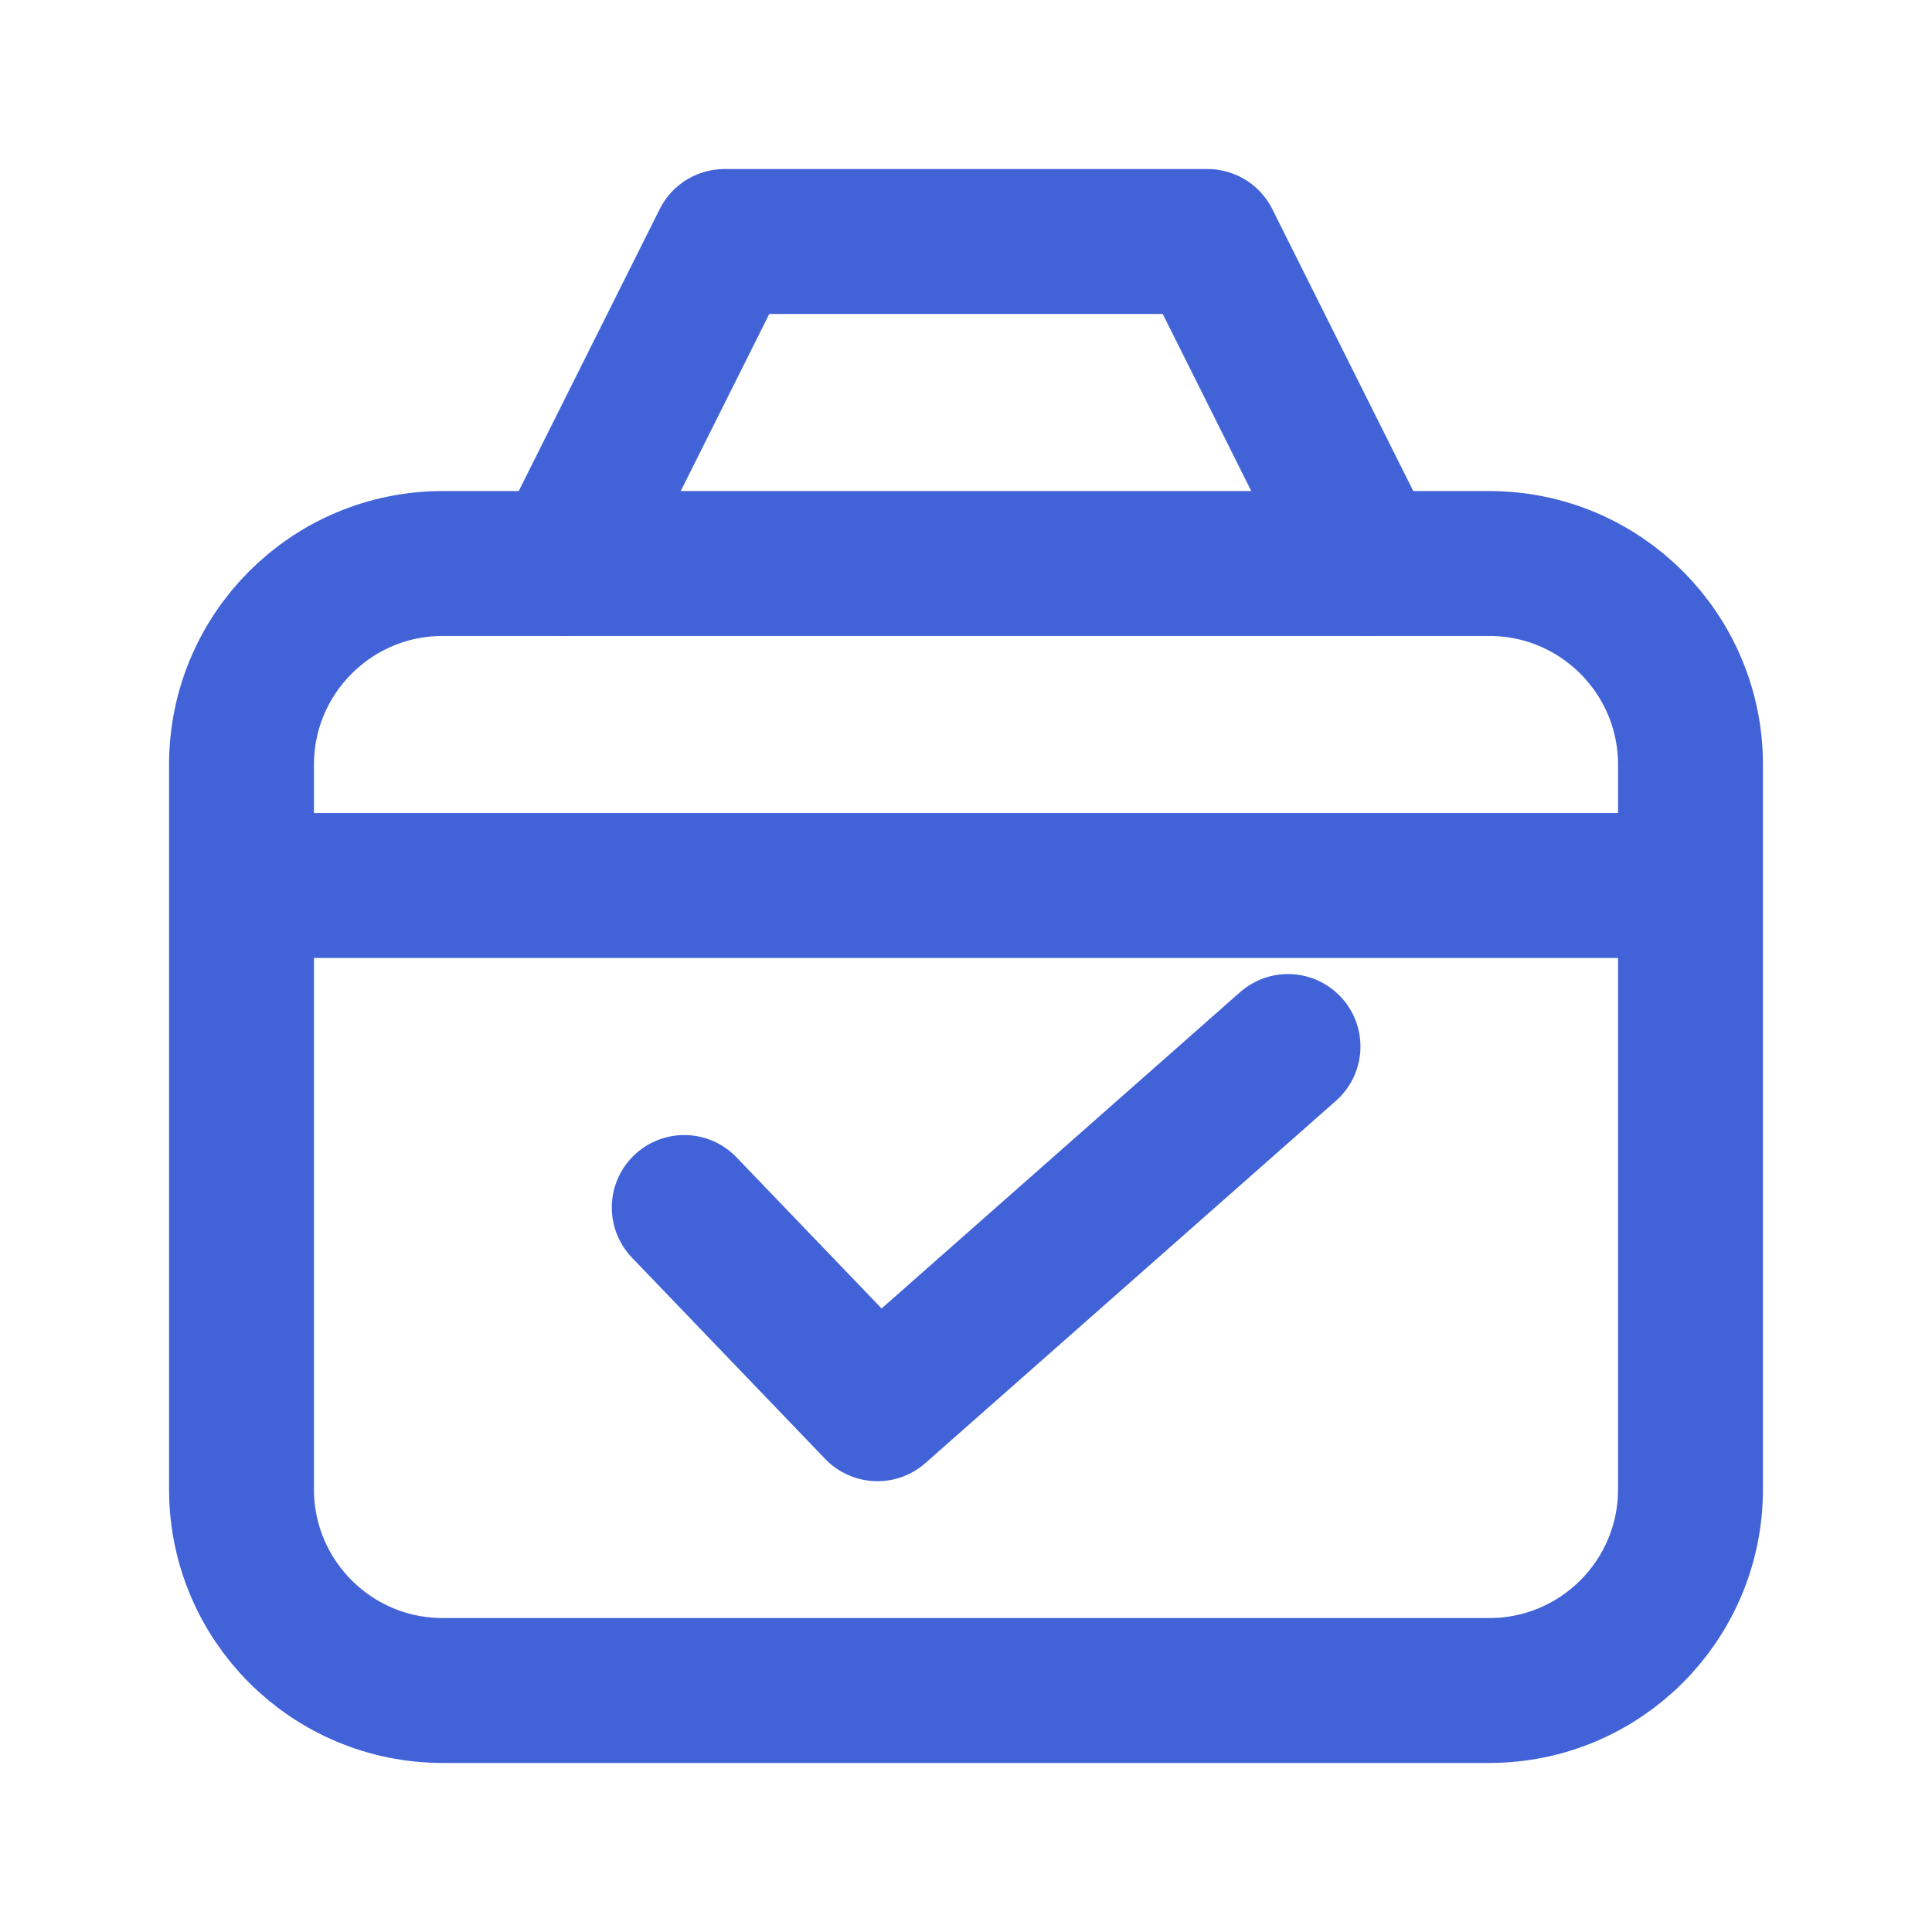
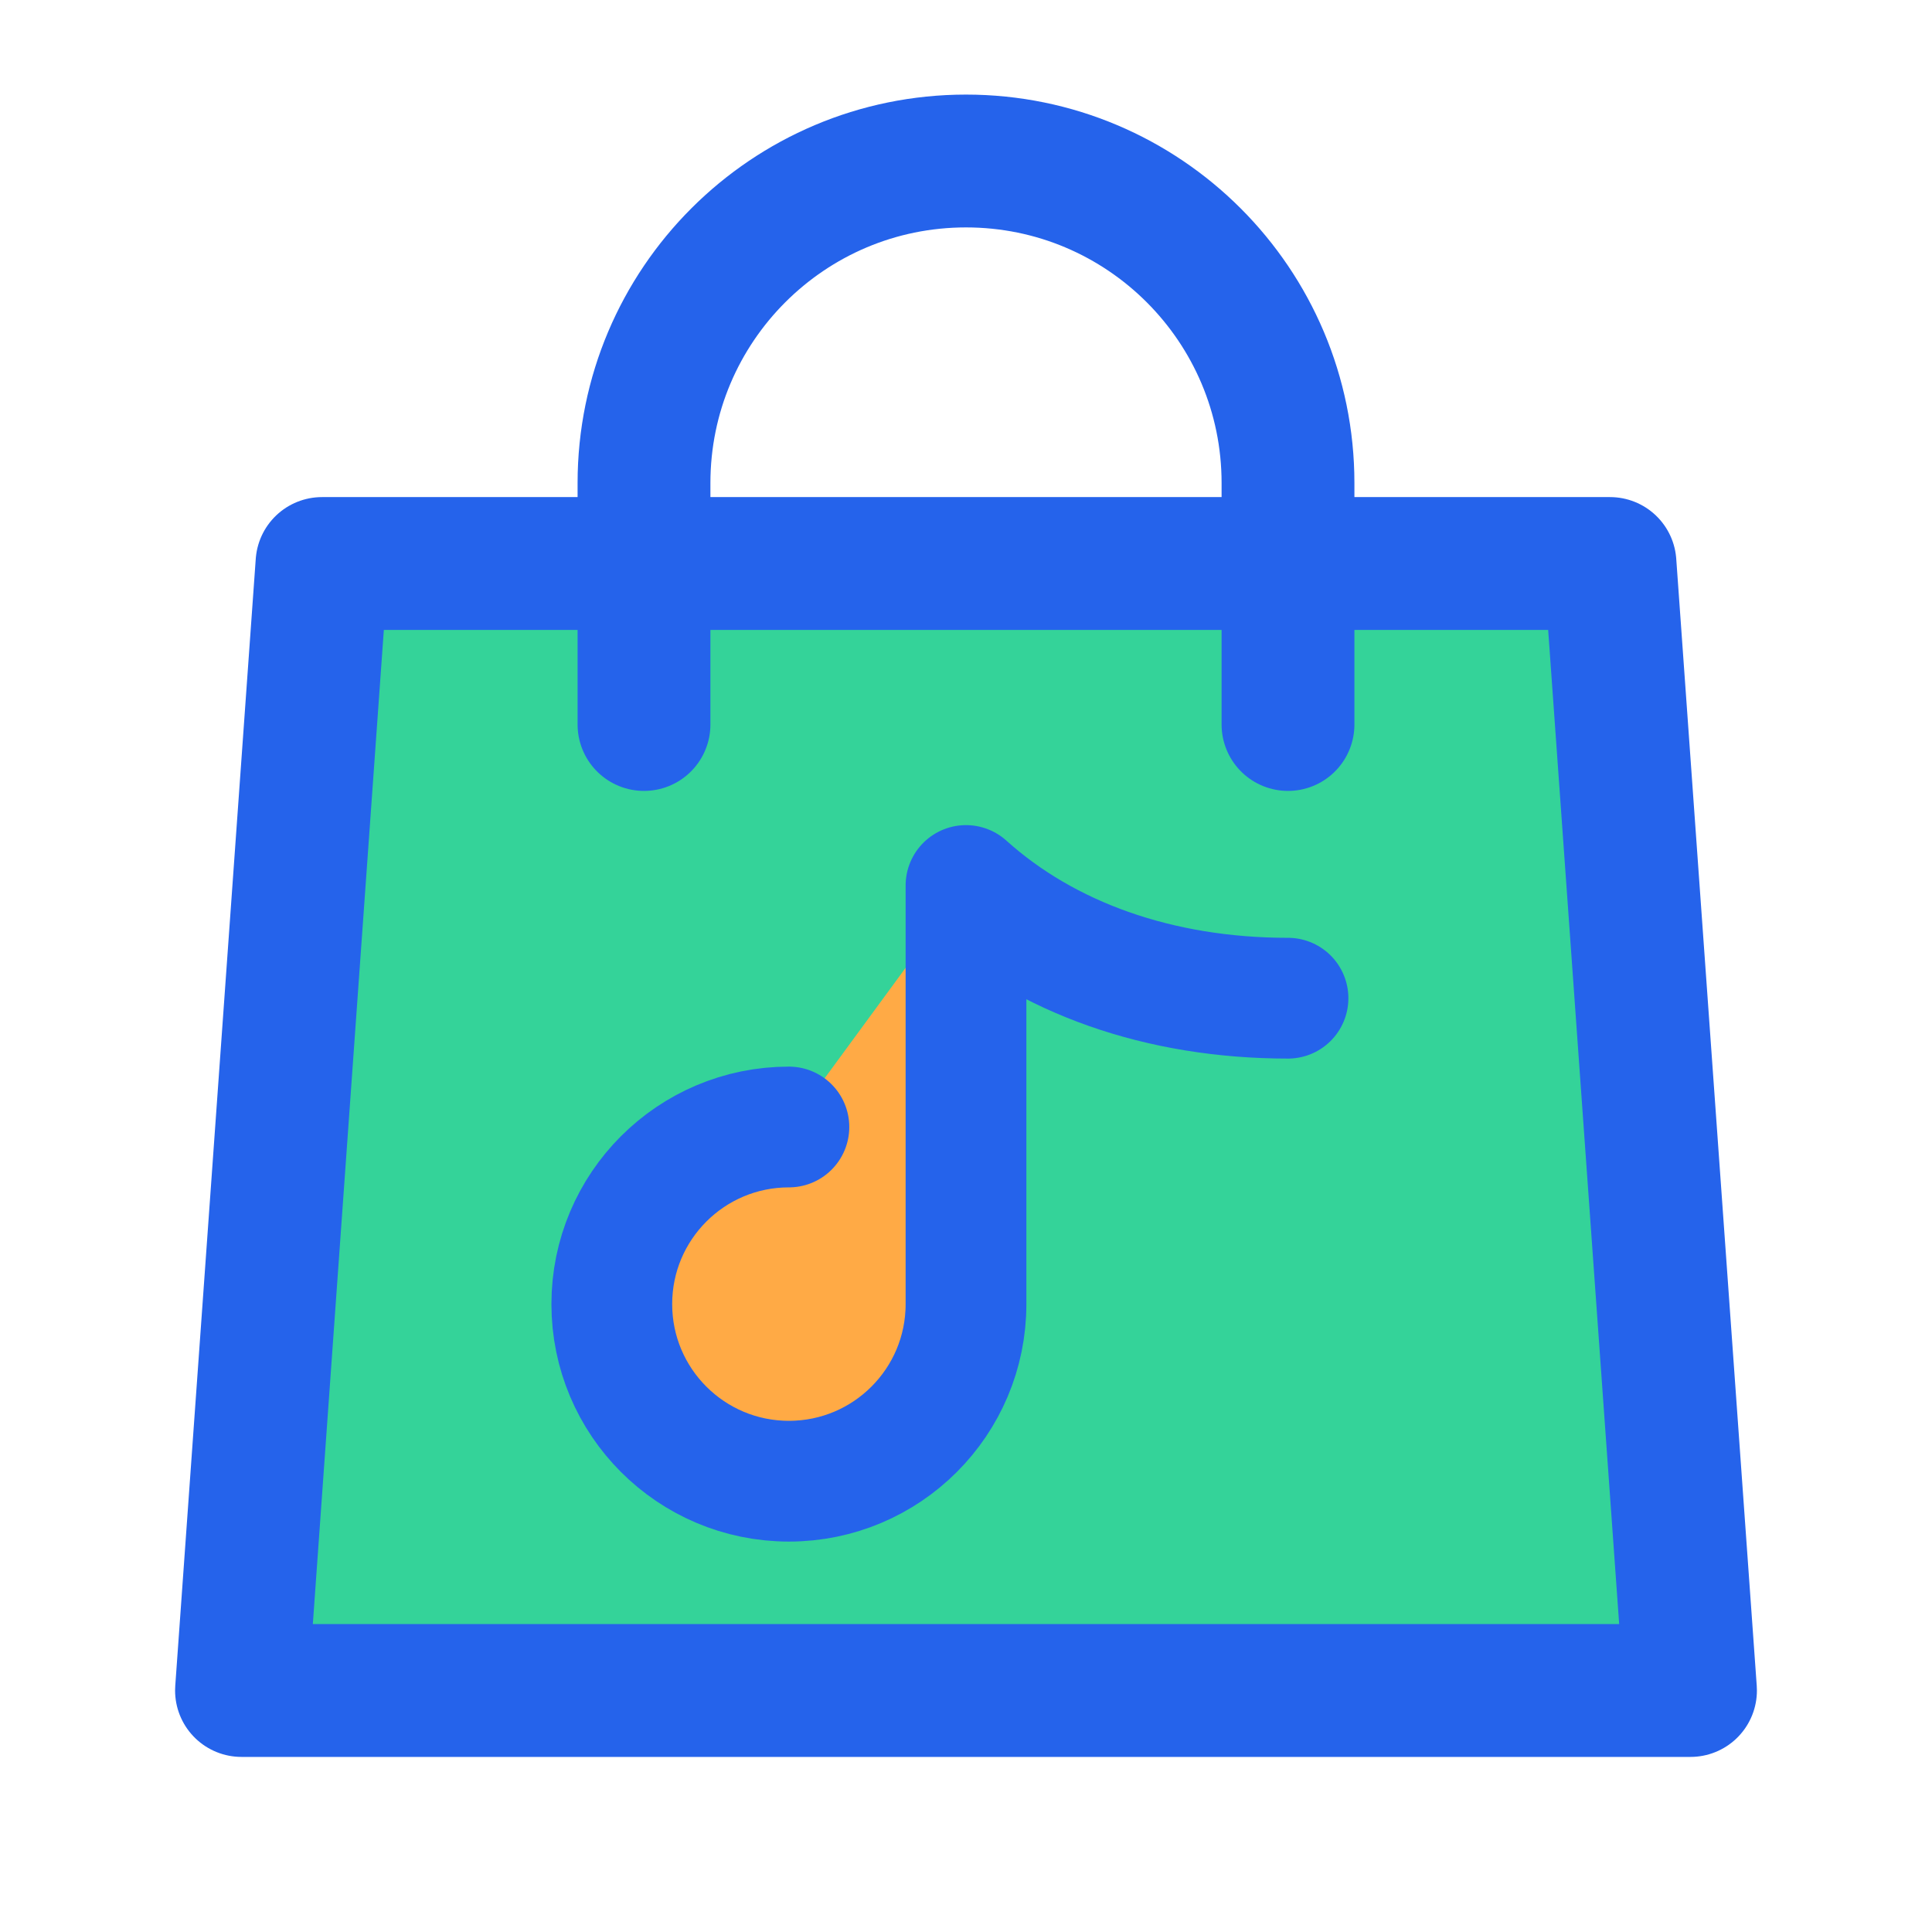
- <svg xmlns="http://www.w3.org/2000/svg" viewBox="0 0 24 24" fill="none" stroke="#4263d8" stroke-width="1.8" stroke-linecap="round" stroke-linejoin="round">
-   <rect x="3" y="7" width="18" height="14" rx="2.5" />
-   <path d="M3.5 11h17M7 7l2-4h6l2 4M8.5 15l2.4 2.5L16 13" />
+ <svg xmlns="http://www.w3.org/2000/svg" width="24" height="24" viewBox="0 0 24 24" fill="none">
+   <path d="M4 7h16l1 14H3z" fill="#34D399" stroke="#2563EB" stroke-width="1.65" stroke-linecap="round" stroke-linejoin="round" />
+   <path d="M8 9V6a4 4 0 0 1 8 0v3" fill="none" stroke="#2563EB" stroke-width="1.65" stroke-linecap="round" stroke-linejoin="round" />
+   <path d="M12 11v5.2a2.2 2.2 0 1 1-2.2-2.2 M12 11c1 .9 2.4 1.4 4 1.4" fill="#FFAA45" stroke="#2563EB" stroke-width="1.5" stroke-linecap="round" stroke-linejoin="round" />
</svg>
